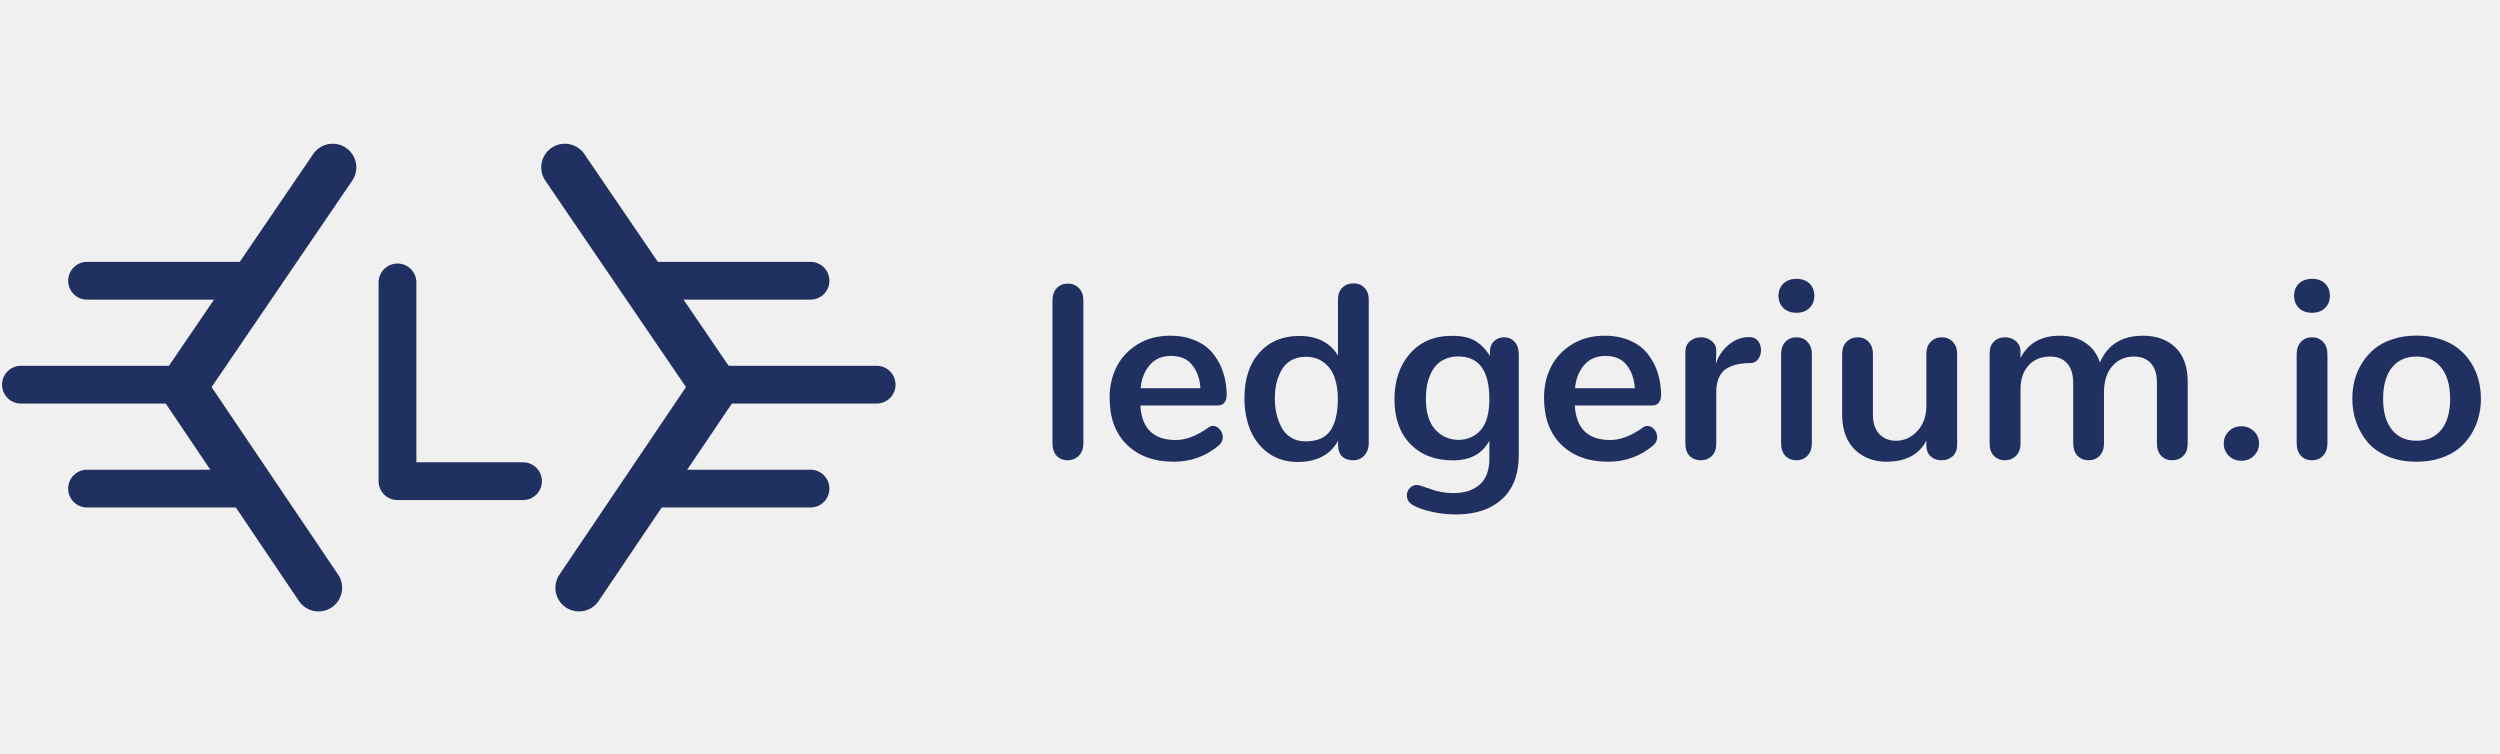
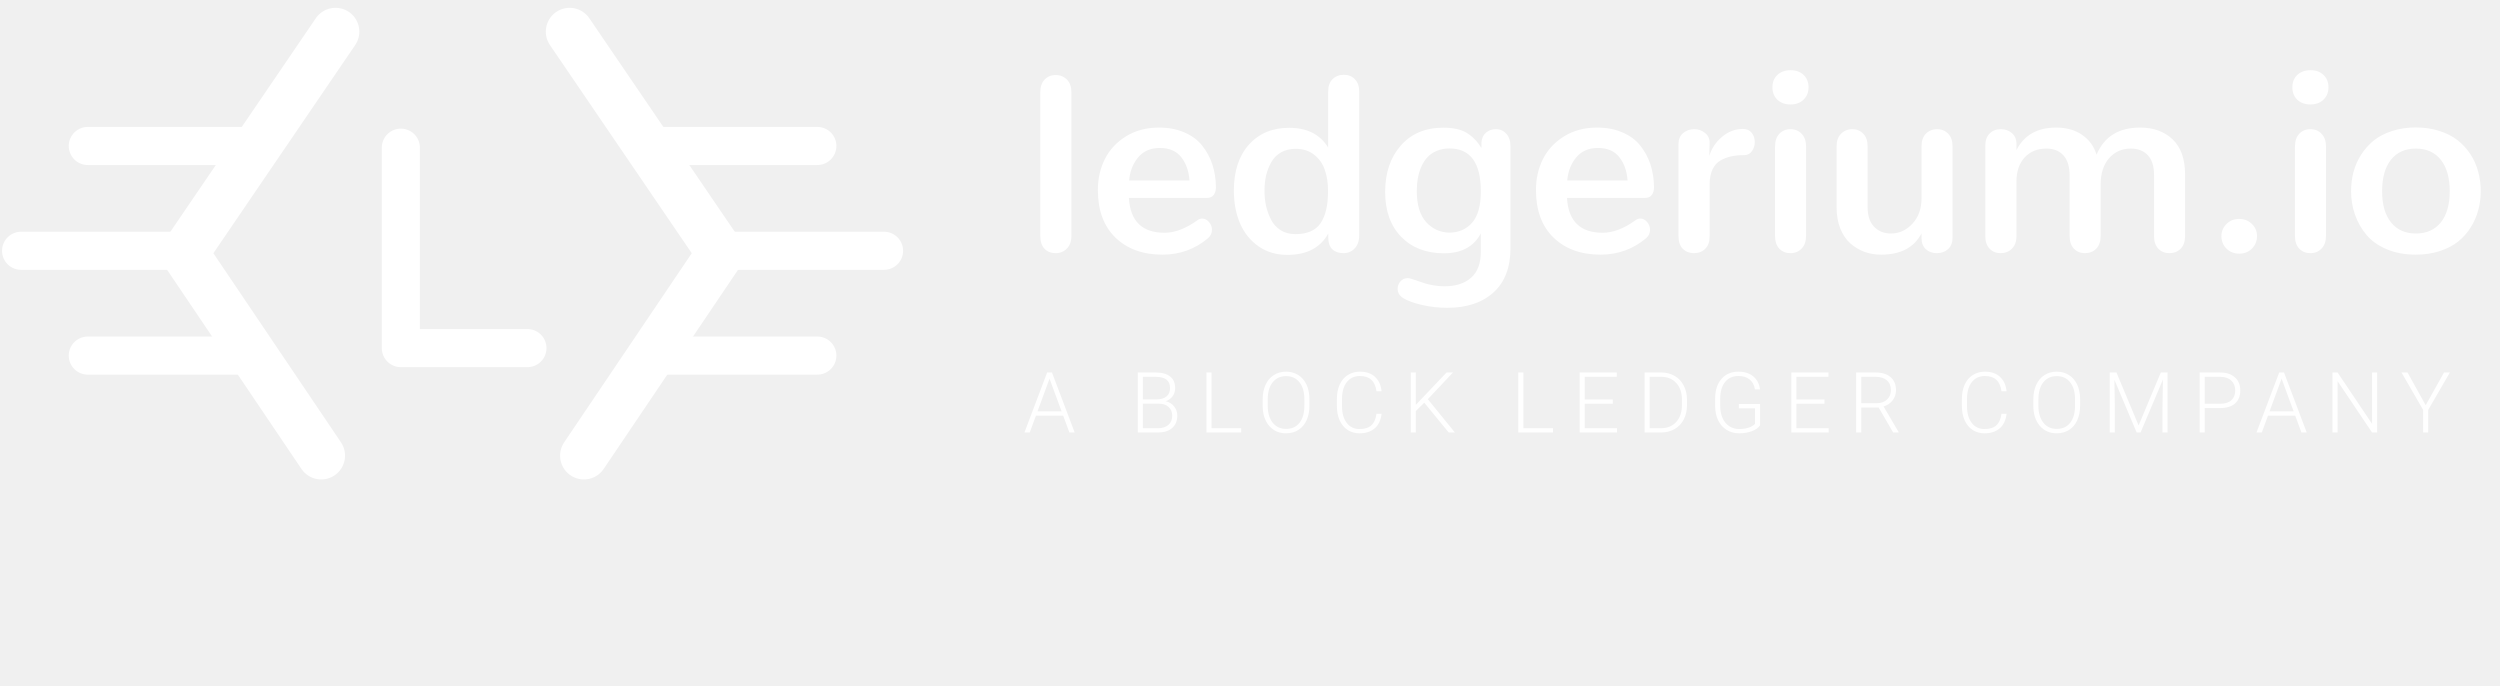
- <svg xmlns="http://www.w3.org/2000/svg" width="239" height="72" viewBox="0 0 239 72" fill="none">
-   <path d="M102.059 44C102.496 44 102.855 43.855 103.137 43.566C103.426 43.277 103.57 42.875 103.57 42.359V28.754C103.57 28.238 103.43 27.836 103.148 27.547C102.867 27.258 102.512 27.113 102.082 27.113C101.652 27.113 101.301 27.258 101.027 27.547C100.754 27.836 100.617 28.238 100.617 28.754V42.359C100.617 42.883 100.75 43.289 101.016 43.578C101.289 43.859 101.637 44 102.059 44ZM106.078 38.012C106.078 39.941 106.633 41.445 107.742 42.523C108.859 43.602 110.344 44.141 112.195 44.141C113.844 44.141 115.285 43.621 116.52 42.582C116.77 42.363 116.895 42.098 116.895 41.785C116.895 41.512 116.801 41.266 116.613 41.047C116.426 40.828 116.211 40.719 115.969 40.719C115.805 40.719 115.652 40.773 115.512 40.883C114.41 41.672 113.375 42.066 112.406 42.066C110.273 42.066 109.145 40.965 109.02 38.762H116.426C116.707 38.762 116.918 38.668 117.059 38.48C117.199 38.293 117.27 38.047 117.27 37.742C117.262 36.969 117.148 36.25 116.93 35.586C116.711 34.922 116.387 34.324 115.957 33.793C115.535 33.262 114.973 32.848 114.27 32.551C113.574 32.246 112.773 32.094 111.867 32.094C110.688 32.094 109.652 32.367 108.762 32.914C107.871 33.461 107.199 34.18 106.746 35.07C106.301 35.953 106.078 36.934 106.078 38.012ZM109.043 37.109C109.113 36.258 109.395 35.531 109.887 34.93C110.387 34.328 111.074 34.027 111.949 34.027C112.848 34.027 113.523 34.316 113.977 34.895C114.438 35.473 114.699 36.211 114.762 37.109H109.043ZM124.043 44.164C125.879 44.164 127.172 43.488 127.922 42.137V42.547C127.922 43.023 128.051 43.387 128.309 43.637C128.566 43.879 128.918 44 129.363 44C129.785 44 130.137 43.852 130.418 43.555C130.707 43.25 130.852 42.844 130.852 42.336V28.684C130.852 28.176 130.715 27.785 130.441 27.512C130.176 27.23 129.828 27.09 129.398 27.09C128.961 27.09 128.602 27.23 128.32 27.512C128.047 27.785 127.91 28.176 127.91 28.684V33.992C127.152 32.742 125.918 32.117 124.207 32.117C122.621 32.117 121.352 32.648 120.398 33.711C119.445 34.773 118.969 36.227 118.969 38.07C118.969 39.219 119.164 40.254 119.555 41.176C119.953 42.09 120.539 42.816 121.312 43.355C122.094 43.895 123.004 44.164 124.043 44.164ZM124.805 42.195C124.266 42.195 123.797 42.07 123.398 41.82C123 41.562 122.695 41.223 122.484 40.801C122.273 40.379 122.117 39.945 122.016 39.5C121.922 39.047 121.875 38.578 121.875 38.094C121.875 37.57 121.926 37.082 122.027 36.629C122.137 36.176 122.301 35.758 122.52 35.375C122.738 34.984 123.043 34.676 123.434 34.449C123.832 34.223 124.297 34.109 124.828 34.109C125.531 34.109 126.117 34.297 126.586 34.672C127.062 35.047 127.398 35.527 127.594 36.113C127.797 36.691 127.898 37.359 127.898 38.117C127.898 39.461 127.66 40.477 127.184 41.164C126.715 41.852 125.922 42.195 124.805 42.195ZM142.383 43.848C142.383 44.957 142.078 45.781 141.469 46.32C140.859 46.867 140.008 47.141 138.914 47.141C138.602 47.141 138.281 47.113 137.953 47.059C137.633 47.004 137.391 46.953 137.227 46.906C137.062 46.859 136.805 46.773 136.453 46.648C136.102 46.531 135.891 46.461 135.82 46.438C135.695 46.391 135.57 46.367 135.445 46.367C135.172 46.367 134.945 46.469 134.766 46.672C134.586 46.875 134.496 47.109 134.496 47.375C134.496 47.75 134.676 48.047 135.035 48.266C135.457 48.523 136.047 48.738 136.805 48.91C137.57 49.09 138.371 49.18 139.207 49.18C141.051 49.18 142.508 48.695 143.578 47.727C144.656 46.758 145.195 45.348 145.195 43.496V33.887C145.195 33.371 145.062 32.969 144.797 32.68C144.539 32.391 144.207 32.246 143.801 32.246C143.441 32.246 143.133 32.355 142.875 32.574C142.625 32.785 142.48 33.09 142.441 33.488V34.027C142.051 33.402 141.586 32.926 141.047 32.598C140.508 32.27 139.766 32.105 138.82 32.105C137.125 32.105 135.781 32.672 134.789 33.805C133.805 34.93 133.312 36.395 133.312 38.199C133.312 39.988 133.82 41.406 134.836 42.453C135.852 43.492 137.203 44.012 138.891 44.012C140.555 44.012 141.719 43.383 142.383 42.125V43.848ZM139.418 42.055C138.527 42.039 137.785 41.703 137.191 41.047C136.605 40.383 136.312 39.406 136.312 38.117C136.312 37.672 136.348 37.258 136.418 36.875C136.488 36.484 136.602 36.117 136.758 35.773C136.914 35.422 137.109 35.125 137.344 34.883C137.578 34.633 137.871 34.438 138.223 34.297C138.574 34.148 138.969 34.074 139.406 34.074C141.391 34.074 142.383 35.43 142.383 38.141C142.383 39.477 142.113 40.461 141.574 41.094C141.035 41.719 140.316 42.039 139.418 42.055ZM147.609 38.012C147.609 39.941 148.164 41.445 149.273 42.523C150.391 43.602 151.875 44.141 153.727 44.141C155.375 44.141 156.816 43.621 158.051 42.582C158.301 42.363 158.426 42.098 158.426 41.785C158.426 41.512 158.332 41.266 158.145 41.047C157.957 40.828 157.742 40.719 157.5 40.719C157.336 40.719 157.184 40.773 157.043 40.883C155.941 41.672 154.906 42.066 153.938 42.066C151.805 42.066 150.676 40.965 150.551 38.762H157.957C158.238 38.762 158.449 38.668 158.59 38.48C158.73 38.293 158.801 38.047 158.801 37.742C158.793 36.969 158.68 36.25 158.461 35.586C158.242 34.922 157.918 34.324 157.488 33.793C157.066 33.262 156.504 32.848 155.801 32.551C155.105 32.246 154.305 32.094 153.398 32.094C152.219 32.094 151.184 32.367 150.293 32.914C149.402 33.461 148.73 34.18 148.277 35.07C147.832 35.953 147.609 36.934 147.609 38.012ZM150.574 37.109C150.645 36.258 150.926 35.531 151.418 34.93C151.918 34.328 152.605 34.027 153.48 34.027C154.379 34.027 155.055 34.316 155.508 34.895C155.969 35.473 156.23 36.211 156.293 37.109H150.574ZM162.586 44C163.023 44 163.379 43.863 163.652 43.59C163.934 43.316 164.074 42.926 164.074 42.418V37.473C164.074 36.918 164.164 36.449 164.344 36.066C164.523 35.684 164.777 35.398 165.105 35.211C165.434 35.023 165.773 34.895 166.125 34.824C166.484 34.746 166.895 34.707 167.355 34.707C167.66 34.707 167.902 34.582 168.082 34.332C168.262 34.082 168.352 33.793 168.352 33.465C168.352 33.121 168.254 32.828 168.059 32.586C167.863 32.344 167.586 32.223 167.227 32.223C166.492 32.223 165.828 32.477 165.234 32.984C164.648 33.484 164.25 34.086 164.039 34.789L164.074 33.582C164.082 33.168 163.938 32.844 163.641 32.609C163.352 32.367 163.008 32.246 162.609 32.246C162.203 32.246 161.852 32.371 161.555 32.621C161.266 32.863 161.121 33.207 161.121 33.652V42.395C161.121 42.91 161.258 43.309 161.531 43.59C161.812 43.863 162.164 44 162.586 44ZM171.738 44C172.168 44 172.52 43.855 172.793 43.566C173.074 43.277 173.215 42.875 173.215 42.359V33.898C173.215 33.375 173.074 32.969 172.793 32.68C172.52 32.391 172.168 32.246 171.738 32.246C171.309 32.246 170.957 32.391 170.684 32.68C170.41 32.969 170.273 33.375 170.273 33.898V42.359C170.273 42.883 170.41 43.289 170.684 43.578C170.957 43.859 171.309 44 171.738 44ZM171.738 29.902C172.246 29.902 172.656 29.754 172.969 29.457C173.289 29.152 173.449 28.758 173.449 28.273C173.449 27.789 173.293 27.398 172.98 27.102C172.668 26.805 172.258 26.656 171.75 26.656C171.234 26.656 170.816 26.805 170.496 27.102C170.184 27.398 170.027 27.789 170.027 28.273C170.027 28.758 170.184 29.152 170.496 29.457C170.816 29.754 171.23 29.902 171.738 29.902ZM180.328 44.141C182.18 44.141 183.457 43.469 184.16 42.125V42.559C184.16 43.02 184.297 43.375 184.57 43.625C184.844 43.875 185.191 44 185.613 44C186.043 44 186.398 43.871 186.68 43.613C186.961 43.355 187.102 42.992 187.102 42.523V33.875C187.102 33.359 186.965 32.961 186.691 32.68C186.418 32.391 186.066 32.246 185.637 32.246C185.207 32.246 184.852 32.391 184.57 32.68C184.297 32.961 184.16 33.359 184.16 33.875V38.797C184.16 39.789 183.871 40.594 183.293 41.211C182.723 41.828 182.043 42.137 181.254 42.137C180.613 42.137 180.086 41.926 179.672 41.504C179.258 41.074 179.051 40.457 179.051 39.652V33.875C179.051 33.359 178.914 32.961 178.641 32.68C178.367 32.391 178.023 32.246 177.609 32.246C177.172 32.246 176.812 32.391 176.531 32.68C176.25 32.961 176.109 33.359 176.109 33.875V39.652C176.109 40.395 176.223 41.059 176.449 41.645C176.684 42.23 177 42.703 177.398 43.062C177.797 43.414 178.242 43.684 178.734 43.871C179.234 44.051 179.766 44.141 180.328 44.141ZM191.648 44C192.086 44 192.445 43.859 192.727 43.578C193.016 43.297 193.16 42.898 193.16 42.383V37.227C193.16 36.258 193.418 35.492 193.934 34.93C194.449 34.367 195.137 34.086 195.996 34.086C196.691 34.086 197.23 34.301 197.613 34.73C198.004 35.16 198.199 35.797 198.199 36.641V42.383C198.199 42.891 198.336 43.289 198.609 43.578C198.891 43.859 199.238 44 199.652 44C200.09 44 200.445 43.859 200.719 43.578C201 43.289 201.141 42.891 201.141 42.383V37.52C201.141 36.449 201.406 35.609 201.938 35C202.469 34.391 203.156 34.086 204 34.086C204.688 34.086 205.227 34.297 205.617 34.719C206.008 35.141 206.203 35.758 206.203 36.57V42.383C206.203 42.898 206.34 43.297 206.613 43.578C206.887 43.859 207.234 44 207.656 44C208.094 44 208.449 43.859 208.723 43.578C209.004 43.297 209.145 42.898 209.145 42.383V36.547C209.145 35.078 208.754 33.969 207.973 33.219C207.191 32.469 206.16 32.094 204.879 32.094C202.855 32.094 201.48 32.949 200.754 34.66C200.504 33.863 200.047 33.238 199.383 32.785C198.719 32.324 197.898 32.094 196.922 32.094C195.141 32.094 193.887 32.805 193.16 34.227V33.641C193.16 33.203 193.016 32.863 192.727 32.621C192.445 32.371 192.098 32.246 191.684 32.246C191.246 32.246 190.891 32.383 190.617 32.656C190.344 32.93 190.207 33.316 190.207 33.816V42.383C190.207 42.898 190.344 43.297 190.617 43.578C190.891 43.859 191.234 44 191.648 44ZM214.277 44.047C214.762 44.047 215.164 43.887 215.484 43.566C215.805 43.238 215.965 42.848 215.965 42.395C215.965 41.926 215.801 41.535 215.473 41.223C215.145 40.91 214.746 40.754 214.277 40.754C213.785 40.754 213.379 40.918 213.059 41.246C212.746 41.566 212.59 41.949 212.59 42.395C212.59 42.855 212.75 43.246 213.07 43.566C213.391 43.887 213.793 44.047 214.277 44.047ZM221.027 44C221.457 44 221.809 43.855 222.082 43.566C222.363 43.277 222.504 42.875 222.504 42.359V33.898C222.504 33.375 222.363 32.969 222.082 32.68C221.809 32.391 221.457 32.246 221.027 32.246C220.598 32.246 220.246 32.391 219.973 32.68C219.699 32.969 219.562 33.375 219.562 33.898V42.359C219.562 42.883 219.699 43.289 219.973 43.578C220.246 43.859 220.598 44 221.027 44ZM221.027 29.902C221.535 29.902 221.945 29.754 222.258 29.457C222.578 29.152 222.738 28.758 222.738 28.273C222.738 27.789 222.582 27.398 222.27 27.102C221.957 26.805 221.547 26.656 221.039 26.656C220.523 26.656 220.105 26.805 219.785 27.102C219.473 27.398 219.316 27.789 219.316 28.273C219.316 28.758 219.473 29.152 219.785 29.457C220.105 29.754 220.52 29.902 221.027 29.902ZM231.023 42.137C230.016 42.137 229.23 41.785 228.668 41.082C228.105 40.379 227.824 39.395 227.824 38.129C227.824 36.848 228.102 35.855 228.656 35.152C229.219 34.441 230.008 34.086 231.023 34.086C232.039 34.086 232.828 34.441 233.391 35.152C233.953 35.863 234.234 36.855 234.234 38.129C234.234 39.395 233.953 40.379 233.391 41.082C232.828 41.785 232.039 42.137 231.023 42.137ZM231.023 44.141C231.852 44.141 232.609 44.027 233.297 43.801C233.984 43.574 234.562 43.273 235.031 42.898C235.508 42.516 235.906 42.066 236.227 41.551C236.555 41.027 236.793 40.48 236.941 39.91C237.098 39.34 237.176 38.746 237.176 38.129C237.176 37.48 237.094 36.859 236.93 36.266C236.773 35.672 236.527 35.121 236.191 34.613C235.855 34.098 235.449 33.656 234.973 33.289C234.496 32.914 233.918 32.621 233.238 32.41C232.566 32.191 231.828 32.082 231.023 32.082C230.203 32.082 229.449 32.195 228.762 32.422C228.082 32.641 227.504 32.941 227.027 33.324C226.559 33.707 226.16 34.156 225.832 34.672C225.504 35.188 225.262 35.738 225.105 36.324C224.957 36.902 224.883 37.504 224.883 38.129C224.883 38.918 225.008 39.664 225.258 40.367C225.508 41.07 225.871 41.707 226.348 42.277C226.832 42.848 227.477 43.301 228.281 43.637C229.086 43.973 230 44.141 231.023 44.141Z" fill="#203060" />
-   <path d="M31.806 16L17.5 37L30.451 56.194" stroke="#203060" stroke-width="4.516" stroke-linecap="round" stroke-linejoin="round" />
-   <path d="M8.322 26.839H24.58" stroke="#203060" stroke-width="3.613" stroke-linecap="round" stroke-linejoin="round" />
-   <path d="M8.322 46.71H22.774" stroke="#203060" stroke-width="3.613" stroke-linecap="round" stroke-linejoin="round" />
-   <path d="M2 36.774H16.452" stroke="#203060" stroke-width="3.613" stroke-linecap="round" stroke-linejoin="round" />
-   <path d="M54 16L68.307 37L55.355 56.194" stroke="#203060" stroke-width="4.516" stroke-linecap="round" stroke-linejoin="round" />
-   <path d="M77.484 26.839H61.226" stroke="#203060" stroke-width="3.613" stroke-linecap="round" stroke-linejoin="round" />
-   <path d="M77.484 46.71H63.033" stroke="#203060" stroke-width="3.613" stroke-linecap="round" stroke-linejoin="round" />
-   <path d="M83.807 36.774H69.355" stroke="#203060" stroke-width="3.613" stroke-linecap="round" stroke-linejoin="round" />
-   <path d="M38 27V46H50" stroke="#203060" stroke-width="3.613" stroke-linecap="round" stroke-linejoin="round" />
+ <svg xmlns="http://www.w3.org/2000/svg" width="237" height="65" viewBox="0 0 237 65" fill="none">
+   <path d="M100.789 39.406H98.207L97.621 41H97.117L99.269 35.312H99.727L101.879 41H101.379L100.789 39.406ZM98.356 38.996H100.637L99.496 35.898L98.356 38.996ZM107.864 41V35.312H109.544C110.153 35.312 110.615 35.439 110.93 35.691C111.246 35.941 111.403 36.311 111.403 36.801C111.403 37.095 111.322 37.352 111.161 37.57C111.002 37.786 110.783 37.941 110.505 38.035C110.835 38.108 111.101 38.271 111.302 38.523C111.505 38.776 111.606 39.068 111.606 39.398C111.606 39.901 111.443 40.294 111.118 40.578C110.795 40.859 110.345 41 109.766 41H107.864ZM108.345 38.266V40.594H109.786C110.197 40.594 110.523 40.49 110.762 40.281C111.005 40.07 111.126 39.779 111.126 39.406C111.126 39.055 111.01 38.777 110.778 38.574C110.549 38.368 110.231 38.266 109.825 38.266H108.345ZM108.345 37.863H109.657C110.058 37.855 110.368 37.762 110.587 37.582C110.808 37.4 110.919 37.135 110.919 36.789C110.919 36.425 110.804 36.156 110.575 35.984C110.348 35.81 110.005 35.723 109.544 35.723H108.345V37.863ZM114.855 40.594H117.663V41H114.37V35.312H114.855V40.594ZM124.134 38.465C124.134 38.988 124.043 39.448 123.861 39.844C123.681 40.24 123.423 40.544 123.087 40.758C122.752 40.971 122.364 41.078 121.923 41.078C121.259 41.078 120.723 40.841 120.314 40.367C119.905 39.891 119.701 39.249 119.701 38.441V37.855C119.701 37.337 119.792 36.879 119.974 36.48C120.159 36.079 120.42 35.772 120.755 35.559C121.091 35.342 121.478 35.234 121.916 35.234C122.353 35.234 122.739 35.34 123.072 35.551C123.408 35.762 123.667 36.06 123.849 36.445C124.032 36.831 124.127 37.277 124.134 37.785V38.465ZM123.654 37.848C123.654 37.163 123.499 36.626 123.189 36.238C122.879 35.85 122.455 35.656 121.916 35.656C121.387 35.656 120.965 35.852 120.65 36.242C120.337 36.63 120.181 37.173 120.181 37.871V38.465C120.181 39.139 120.337 39.675 120.65 40.07C120.962 40.464 121.387 40.66 121.923 40.66C122.468 40.66 122.892 40.466 123.197 40.078C123.502 39.688 123.654 39.145 123.654 38.449V37.848ZM130.973 39.227C130.908 39.825 130.693 40.284 130.328 40.602C129.966 40.919 129.483 41.078 128.879 41.078C128.457 41.078 128.083 40.973 127.758 40.762C127.435 40.551 127.185 40.253 127.008 39.867C126.831 39.479 126.741 39.036 126.738 38.539V37.801C126.738 37.296 126.827 36.848 127.004 36.457C127.181 36.066 127.435 35.766 127.766 35.555C128.099 35.341 128.482 35.234 128.914 35.234C129.523 35.234 130.004 35.4 130.355 35.73C130.71 36.059 130.915 36.513 130.973 37.094H130.488C130.368 36.128 129.844 35.645 128.914 35.645C128.398 35.645 127.987 35.837 127.68 36.223C127.375 36.608 127.223 37.141 127.223 37.82V38.516C127.223 39.172 127.371 39.695 127.668 40.086C127.967 40.477 128.371 40.672 128.879 40.672C129.382 40.672 129.76 40.552 130.016 40.312C130.271 40.07 130.428 39.708 130.488 39.227H130.973ZM135.022 38.176L134.221 38.965V41H133.741V35.312H134.221V38.379L137.135 35.312H137.741L135.358 37.844L137.924 41H137.338L135.022 38.176ZM144.417 40.594H147.226V41H143.933V35.312H144.417V40.594ZM152.892 38.273H150.232V40.594H153.291V41H149.752V35.312H153.271V35.723H150.232V37.867H152.892V38.273ZM155.906 41V35.312H157.496C157.962 35.312 158.38 35.419 158.75 35.633C159.12 35.844 159.408 36.147 159.613 36.543C159.822 36.939 159.926 37.389 159.926 37.895V38.418C159.926 38.926 159.823 39.376 159.617 39.77C159.411 40.163 159.121 40.466 158.746 40.68C158.374 40.893 157.945 41 157.461 41H155.906ZM156.387 35.723V40.594H157.465C158.064 40.594 158.544 40.396 158.906 40C159.268 39.602 159.449 39.064 159.449 38.387V37.887C159.449 37.233 159.271 36.71 158.914 36.316C158.557 35.923 158.087 35.725 157.504 35.723H156.387ZM166.854 40.324C166.687 40.561 166.426 40.746 166.069 40.879C165.715 41.012 165.317 41.078 164.877 41.078C164.432 41.078 164.036 40.971 163.69 40.758C163.343 40.544 163.075 40.242 162.885 39.852C162.695 39.461 162.599 39.013 162.596 38.508V37.789C162.596 37 162.795 36.378 163.194 35.922C163.592 35.464 164.127 35.234 164.799 35.234C165.385 35.234 165.857 35.384 166.213 35.684C166.57 35.98 166.782 36.391 166.85 36.914H166.37C166.299 36.497 166.129 36.182 165.858 35.969C165.59 35.753 165.238 35.645 164.803 35.645C164.272 35.645 163.851 35.833 163.541 36.211C163.232 36.589 163.077 37.121 163.077 37.809V38.48C163.077 38.913 163.149 39.296 163.295 39.629C163.444 39.96 163.655 40.216 163.928 40.398C164.204 40.581 164.521 40.672 164.877 40.672C165.291 40.672 165.647 40.607 165.944 40.477C166.136 40.391 166.28 40.29 166.373 40.176V38.707H164.846V38.301H166.854V40.324ZM172.958 38.273H170.298V40.594H173.356V41H169.817V35.312H173.337V35.723H170.298V37.867H172.958V38.273ZM178.097 38.633H176.445V41H175.96V35.312H177.808C178.415 35.312 178.889 35.46 179.23 35.754C179.571 36.048 179.741 36.46 179.741 36.988C179.741 37.353 179.635 37.675 179.421 37.953C179.208 38.232 178.921 38.425 178.562 38.531L179.984 40.949V41H179.472L178.097 38.633ZM176.445 38.223H177.917C178.321 38.223 178.645 38.108 178.89 37.879C179.135 37.65 179.257 37.353 179.257 36.988C179.257 36.587 179.129 36.276 178.874 36.055C178.619 35.833 178.261 35.723 177.8 35.723H176.445V38.223ZM190.223 39.227C190.158 39.825 189.943 40.284 189.578 40.602C189.216 40.919 188.733 41.078 188.129 41.078C187.707 41.078 187.333 40.973 187.008 40.762C186.685 40.551 186.435 40.253 186.258 39.867C186.081 39.479 185.991 39.036 185.988 38.539V37.801C185.988 37.296 186.077 36.848 186.254 36.457C186.431 36.066 186.685 35.766 187.016 35.555C187.349 35.341 187.732 35.234 188.164 35.234C188.773 35.234 189.254 35.4 189.605 35.73C189.96 36.059 190.165 36.513 190.223 37.094H189.738C189.618 36.128 189.094 35.645 188.164 35.645C187.648 35.645 187.237 35.837 186.93 36.223C186.625 36.608 186.473 37.141 186.473 37.82V38.516C186.473 39.172 186.621 39.695 186.918 40.086C187.217 40.477 187.621 40.672 188.129 40.672C188.632 40.672 189.01 40.552 189.266 40.312C189.521 40.07 189.678 39.708 189.738 39.227H190.223ZM197.194 38.465C197.194 38.988 197.103 39.448 196.92 39.844C196.741 40.24 196.483 40.544 196.147 40.758C195.811 40.971 195.423 41.078 194.983 41.078C194.319 41.078 193.782 40.841 193.373 40.367C192.965 39.891 192.76 39.249 192.76 38.441V37.855C192.76 37.337 192.851 36.879 193.034 36.48C193.218 36.079 193.479 35.772 193.815 35.559C194.151 35.342 194.537 35.234 194.975 35.234C195.412 35.234 195.798 35.34 196.131 35.551C196.467 35.762 196.726 36.06 196.909 36.445C197.091 36.831 197.186 37.277 197.194 37.785V38.465ZM196.713 37.848C196.713 37.163 196.558 36.626 196.248 36.238C195.939 35.85 195.514 35.656 194.975 35.656C194.446 35.656 194.024 35.852 193.709 36.242C193.397 36.63 193.241 37.173 193.241 37.871V38.465C193.241 39.139 193.397 39.675 193.709 40.07C194.022 40.464 194.446 40.66 194.983 40.66C195.527 40.66 195.952 40.466 196.256 40.078C196.561 39.688 196.713 39.145 196.713 38.449V37.848ZM200.641 35.312L202.739 40.332L204.845 35.312H205.485V41H205.005V38.523L205.044 35.984L202.927 41H202.555L200.446 36.004L200.485 38.508V41H200.005V35.312H200.641ZM209.007 38.684V41H208.527V35.312H210.464C211.055 35.312 211.521 35.464 211.863 35.766C212.206 36.068 212.378 36.483 212.378 37.012C212.378 37.546 212.213 37.958 211.882 38.25C211.554 38.539 211.077 38.684 210.452 38.684H209.007ZM209.007 38.277H210.464C210.93 38.277 211.286 38.167 211.53 37.945C211.775 37.724 211.898 37.415 211.898 37.02C211.898 36.626 211.775 36.314 211.53 36.082C211.288 35.848 210.943 35.728 210.495 35.723H209.007V38.277ZM217.588 39.406H215.005L214.42 41H213.916L216.068 35.312H216.525L218.677 41H218.177L217.588 39.406ZM215.154 38.996H217.435L216.295 35.898L215.154 38.996ZM225.352 41H224.871L221.602 36.133V41H221.117V35.312H221.602L224.875 40.184V35.312H225.352V41ZM229.955 38.414L231.694 35.312H232.248L230.194 38.859V41H229.713V38.859L227.663 35.312H228.233L229.955 38.414Z" fill="white" />
+   <path d="M100.059 24C100.496 24 100.855 23.855 101.137 23.566C101.426 23.277 101.57 22.875 101.57 22.359V8.754C101.57 8.238 101.43 7.836 101.148 7.547C100.867 7.258 100.512 7.113 100.082 7.113C99.652 7.113 99.301 7.258 99.027 7.547C98.754 7.836 98.617 8.238 98.617 8.754V22.359C98.617 22.883 98.75 23.289 99.016 23.578C99.289 23.859 99.637 24 100.059 24ZM104.078 18.012C104.078 19.941 104.633 21.445 105.742 22.523C106.859 23.602 108.344 24.141 110.195 24.141C111.844 24.141 113.285 23.621 114.52 22.582C114.77 22.363 114.895 22.098 114.895 21.785C114.895 21.512 114.801 21.266 114.613 21.047C114.426 20.828 114.211 20.719 113.969 20.719C113.805 20.719 113.652 20.773 113.512 20.883C112.41 21.672 111.375 22.066 110.406 22.066C108.273 22.066 107.145 20.965 107.02 18.762H114.426C114.707 18.762 114.918 18.668 115.059 18.48C115.199 18.293 115.27 18.047 115.27 17.742C115.262 16.969 115.148 16.25 114.93 15.586C114.711 14.922 114.387 14.324 113.957 13.793C113.535 13.262 112.973 12.848 112.27 12.551C111.574 12.246 110.773 12.094 109.867 12.094C108.688 12.094 107.652 12.367 106.762 12.914C105.871 13.461 105.199 14.18 104.746 15.07C104.301 15.953 104.078 16.934 104.078 18.012ZM107.043 17.109C107.113 16.258 107.395 15.531 107.887 14.93C108.387 14.328 109.074 14.027 109.949 14.027C110.848 14.027 111.523 14.316 111.977 14.895C112.438 15.473 112.699 16.211 112.762 17.109H107.043ZM122.043 24.164C123.879 24.164 125.172 23.488 125.922 22.137V22.547C125.922 23.023 126.051 23.387 126.309 23.637C126.566 23.879 126.918 24 127.363 24C127.785 24 128.137 23.852 128.418 23.555C128.707 23.25 128.852 22.844 128.852 22.336V8.684C128.852 8.176 128.715 7.785 128.441 7.512C128.176 7.23 127.828 7.09 127.398 7.09C126.961 7.09 126.602 7.23 126.32 7.512C126.047 7.785 125.91 8.176 125.91 8.684V13.992C125.152 12.742 123.918 12.117 122.207 12.117C120.621 12.117 119.352 12.648 118.398 13.711C117.445 14.773 116.969 16.227 116.969 18.07C116.969 19.219 117.164 20.254 117.555 21.176C117.953 22.09 118.539 22.816 119.312 23.355C120.094 23.895 121.004 24.164 122.043 24.164ZM122.805 22.195C122.266 22.195 121.797 22.07 121.398 21.82C121 21.562 120.695 21.223 120.484 20.801C120.273 20.379 120.117 19.945 120.016 19.5C119.922 19.047 119.875 18.578 119.875 18.094C119.875 17.57 119.926 17.082 120.027 16.629C120.137 16.176 120.301 15.758 120.52 15.375C120.738 14.984 121.043 14.676 121.434 14.449C121.832 14.223 122.297 14.109 122.828 14.109C123.531 14.109 124.117 14.297 124.586 14.672C125.062 15.047 125.398 15.527 125.594 16.113C125.797 16.691 125.898 17.359 125.898 18.117C125.898 19.461 125.66 20.477 125.184 21.164C124.715 21.852 123.922 22.195 122.805 22.195ZM140.383 23.848C140.383 24.957 140.078 25.781 139.469 26.32C138.859 26.867 138.008 27.141 136.914 27.141C136.602 27.141 136.281 27.113 135.953 27.059C135.633 27.004 135.391 26.953 135.227 26.906C135.062 26.859 134.805 26.773 134.453 26.648C134.102 26.531 133.891 26.461 133.82 26.438C133.695 26.391 133.57 26.367 133.445 26.367C133.172 26.367 132.945 26.469 132.766 26.672C132.586 26.875 132.496 27.109 132.496 27.375C132.496 27.75 132.676 28.047 133.035 28.266C133.457 28.523 134.047 28.738 134.805 28.91C135.57 29.09 136.371 29.18 137.207 29.18C139.051 29.18 140.508 28.695 141.578 27.727C142.656 26.758 143.195 25.348 143.195 23.496V13.887C143.195 13.371 143.062 12.969 142.797 12.68C142.539 12.391 142.207 12.246 141.801 12.246C141.441 12.246 141.133 12.355 140.875 12.574C140.625 12.785 140.48 13.09 140.441 13.488V14.027C140.051 13.402 139.586 12.926 139.047 12.598C138.508 12.27 137.766 12.105 136.82 12.105C135.125 12.105 133.781 12.672 132.789 13.805C131.805 14.93 131.312 16.395 131.312 18.199C131.312 19.988 131.82 21.406 132.836 22.453C133.852 23.492 135.203 24.012 136.891 24.012C138.555 24.012 139.719 23.383 140.383 22.125V23.848ZM137.418 22.055C136.527 22.039 135.785 21.703 135.191 21.047C134.605 20.383 134.312 19.406 134.312 18.117C134.312 17.672 134.348 17.258 134.418 16.875C134.488 16.484 134.602 16.117 134.758 15.773C134.914 15.422 135.109 15.125 135.344 14.883C135.578 14.633 135.871 14.438 136.223 14.297C136.574 14.148 136.969 14.074 137.406 14.074C139.391 14.074 140.383 15.43 140.383 18.141C140.383 19.477 140.113 20.461 139.574 21.094C139.035 21.719 138.316 22.039 137.418 22.055ZM145.609 18.012C145.609 19.941 146.164 21.445 147.273 22.523C148.391 23.602 149.875 24.141 151.727 24.141C153.375 24.141 154.816 23.621 156.051 22.582C156.301 22.363 156.426 22.098 156.426 21.785C156.426 21.512 156.332 21.266 156.145 21.047C155.957 20.828 155.742 20.719 155.5 20.719C155.336 20.719 155.184 20.773 155.043 20.883C153.941 21.672 152.906 22.066 151.938 22.066C149.805 22.066 148.676 20.965 148.551 18.762H155.957C156.238 18.762 156.449 18.668 156.59 18.48C156.73 18.293 156.801 18.047 156.801 17.742C156.793 16.969 156.68 16.25 156.461 15.586C156.242 14.922 155.918 14.324 155.488 13.793C155.066 13.262 154.504 12.848 153.801 12.551C153.105 12.246 152.305 12.094 151.398 12.094C150.219 12.094 149.184 12.367 148.293 12.914C147.402 13.461 146.73 14.18 146.277 15.07C145.832 15.953 145.609 16.934 145.609 18.012ZM148.574 17.109C148.645 16.258 148.926 15.531 149.418 14.93C149.918 14.328 150.605 14.027 151.48 14.027C152.379 14.027 153.055 14.316 153.508 14.895C153.969 15.473 154.23 16.211 154.293 17.109H148.574ZM160.586 24C161.023 24 161.379 23.863 161.652 23.59C161.934 23.316 162.074 22.926 162.074 22.418V17.473C162.074 16.918 162.164 16.449 162.344 16.066C162.523 15.684 162.777 15.398 163.105 15.211C163.434 15.023 163.773 14.895 164.125 14.824C164.484 14.746 164.895 14.707 165.355 14.707C165.66 14.707 165.902 14.582 166.082 14.332C166.262 14.082 166.352 13.793 166.352 13.465C166.352 13.121 166.254 12.828 166.059 12.586C165.863 12.344 165.586 12.223 165.227 12.223C164.492 12.223 163.828 12.477 163.234 12.984C162.648 13.484 162.25 14.086 162.039 14.789L162.074 13.582C162.082 13.168 161.938 12.844 161.641 12.609C161.352 12.367 161.008 12.246 160.609 12.246C160.203 12.246 159.852 12.371 159.555 12.621C159.266 12.863 159.121 13.207 159.121 13.652V22.395C159.121 22.91 159.258 23.309 159.531 23.59C159.812 23.863 160.164 24 160.586 24ZM169.738 24C170.168 24 170.52 23.855 170.793 23.566C171.074 23.277 171.215 22.875 171.215 22.359V13.898C171.215 13.375 171.074 12.969 170.793 12.68C170.52 12.391 170.168 12.246 169.738 12.246C169.309 12.246 168.957 12.391 168.684 12.68C168.41 12.969 168.273 13.375 168.273 13.898V22.359C168.273 22.883 168.41 23.289 168.684 23.578C168.957 23.859 169.309 24 169.738 24ZM169.738 9.902C170.246 9.902 170.656 9.754 170.969 9.457C171.289 9.152 171.449 8.758 171.449 8.273C171.449 7.789 171.293 7.398 170.98 7.102C170.668 6.805 170.258 6.656 169.75 6.656C169.234 6.656 168.816 6.805 168.496 7.102C168.184 7.398 168.027 7.789 168.027 8.273C168.027 8.758 168.184 9.152 168.496 9.457C168.816 9.754 169.23 9.902 169.738 9.902ZM178.328 24.141C180.18 24.141 181.457 23.469 182.16 22.125V22.559C182.16 23.02 182.297 23.375 182.57 23.625C182.844 23.875 183.191 24 183.613 24C184.043 24 184.398 23.871 184.68 23.613C184.961 23.355 185.102 22.992 185.102 22.523V13.875C185.102 13.359 184.965 12.961 184.691 12.68C184.418 12.391 184.066 12.246 183.637 12.246C183.207 12.246 182.852 12.391 182.57 12.68C182.297 12.961 182.16 13.359 182.16 13.875V18.797C182.16 19.789 181.871 20.594 181.293 21.211C180.723 21.828 180.043 22.137 179.254 22.137C178.613 22.137 178.086 21.926 177.672 21.504C177.258 21.074 177.051 20.457 177.051 19.652V13.875C177.051 13.359 176.914 12.961 176.641 12.68C176.367 12.391 176.023 12.246 175.609 12.246C175.172 12.246 174.812 12.391 174.531 12.68C174.25 12.961 174.109 13.359 174.109 13.875V19.652C174.109 20.395 174.223 21.059 174.449 21.645C174.684 22.23 175 22.703 175.398 23.062C175.797 23.414 176.242 23.684 176.734 23.871C177.234 24.051 177.766 24.141 178.328 24.141ZM189.648 24C190.086 24 190.445 23.859 190.727 23.578C191.016 23.297 191.16 22.898 191.16 22.383V17.227C191.16 16.258 191.418 15.492 191.934 14.93C192.449 14.367 193.137 14.086 193.996 14.086C194.691 14.086 195.23 14.301 195.613 14.73C196.004 15.16 196.199 15.797 196.199 16.641V22.383C196.199 22.891 196.336 23.289 196.609 23.578C196.891 23.859 197.238 24 197.652 24C198.09 24 198.445 23.859 198.719 23.578C199 23.289 199.141 22.891 199.141 22.383V17.52C199.141 16.449 199.406 15.609 199.938 15C200.469 14.391 201.156 14.086 202 14.086C202.688 14.086 203.227 14.297 203.617 14.719C204.008 15.141 204.203 15.758 204.203 16.57V22.383C204.203 22.898 204.34 23.297 204.613 23.578C204.887 23.859 205.234 24 205.656 24C206.094 24 206.449 23.859 206.723 23.578C207.004 23.297 207.145 22.898 207.145 22.383V16.547C207.145 15.078 206.754 13.969 205.973 13.219C205.191 12.469 204.16 12.094 202.879 12.094C200.855 12.094 199.48 12.949 198.754 14.66C198.504 13.863 198.047 13.238 197.383 12.785C196.719 12.324 195.898 12.094 194.922 12.094C193.141 12.094 191.887 12.805 191.16 14.227V13.641C191.16 13.203 191.016 12.863 190.727 12.621C190.445 12.371 190.098 12.246 189.684 12.246C189.246 12.246 188.891 12.383 188.617 12.656C188.344 12.93 188.207 13.316 188.207 13.816V22.383C188.207 22.898 188.344 23.297 188.617 23.578C188.891 23.859 189.234 24 189.648 24ZM212.277 24.047C212.762 24.047 213.164 23.887 213.484 23.566C213.805 23.238 213.965 22.848 213.965 22.395C213.965 21.926 213.801 21.535 213.473 21.223C213.145 20.91 212.746 20.754 212.277 20.754C211.785 20.754 211.379 20.918 211.059 21.246C210.746 21.566 210.59 21.949 210.59 22.395C210.59 22.855 210.75 23.246 211.07 23.566C211.391 23.887 211.793 24.047 212.277 24.047ZM219.027 24C219.457 24 219.809 23.855 220.082 23.566C220.363 23.277 220.504 22.875 220.504 22.359V13.898C220.504 13.375 220.363 12.969 220.082 12.68C219.809 12.391 219.457 12.246 219.027 12.246C218.598 12.246 218.246 12.391 217.973 12.68C217.699 12.969 217.562 13.375 217.562 13.898V22.359C217.562 22.883 217.699 23.289 217.973 23.578C218.246 23.859 218.598 24 219.027 24ZM219.027 9.902C219.535 9.902 219.945 9.754 220.258 9.457C220.578 9.152 220.738 8.758 220.738 8.273C220.738 7.789 220.582 7.398 220.27 7.102C219.957 6.805 219.547 6.656 219.039 6.656C218.523 6.656 218.105 6.805 217.785 7.102C217.473 7.398 217.316 7.789 217.316 8.273C217.316 8.758 217.473 9.152 217.785 9.457C218.105 9.754 218.52 9.902 219.027 9.902ZM229.023 22.137C228.016 22.137 227.23 21.785 226.668 21.082C226.105 20.379 225.824 19.395 225.824 18.129C225.824 16.848 226.102 15.855 226.656 15.152C227.219 14.441 228.008 14.086 229.023 14.086C230.039 14.086 230.828 14.441 231.391 15.152C231.953 15.863 232.234 16.855 232.234 18.129C232.234 19.395 231.953 20.379 231.391 21.082C230.828 21.785 230.039 22.137 229.023 22.137ZM229.023 24.141C229.852 24.141 230.609 24.027 231.297 23.801C231.984 23.574 232.562 23.273 233.031 22.898C233.508 22.516 233.906 22.066 234.227 21.551C234.555 21.027 234.793 20.48 234.941 19.91C235.098 19.34 235.176 18.746 235.176 18.129C235.176 17.48 235.094 16.859 234.93 16.266C234.773 15.672 234.527 15.121 234.191 14.613C233.855 14.098 233.449 13.656 232.973 13.289C232.496 12.914 231.918 12.621 231.238 12.41C230.566 12.191 229.828 12.082 229.023 12.082C228.203 12.082 227.449 12.195 226.762 12.422C226.082 12.641 225.504 12.941 225.027 13.324C224.559 13.707 224.16 14.156 223.832 14.672C223.504 15.188 223.262 15.738 223.105 16.324C222.957 16.902 222.883 17.504 222.883 18.129C222.883 18.918 223.008 19.664 223.258 20.367C223.508 21.07 223.871 21.707 224.348 22.277C224.832 22.848 225.477 23.301 226.281 23.637C227.086 23.973 228 24.141 229.023 24.141Z" fill="white" />
+   <path d="M31.806 3L17.5 24L30.451 43.194" stroke="white" stroke-width="4.516" stroke-linecap="round" stroke-linejoin="round" />
+   <path d="M8.323 13.839H24.581" stroke="white" stroke-width="3.613" stroke-linecap="round" stroke-linejoin="round" />
+   <path d="M8.323 33.71H22.774" stroke="white" stroke-width="3.613" stroke-linecap="round" stroke-linejoin="round" />
+   <path d="M2 23.774L16.452 23.774" stroke="white" stroke-width="3.613" stroke-linecap="round" stroke-linejoin="round" />
+   <path d="M54 3L68.306 24L55.355 43.194" stroke="white" stroke-width="4.516" stroke-linecap="round" stroke-linejoin="round" />
+   <path d="M77.484 13.839H61.226" stroke="white" stroke-width="3.613" stroke-linecap="round" stroke-linejoin="round" />
+   <path d="M77.484 33.71H63.032" stroke="white" stroke-width="3.613" stroke-linecap="round" stroke-linejoin="round" />
+   <path d="M83.806 23.774L69.355 23.774" stroke="white" stroke-width="3.613" stroke-linecap="round" stroke-linejoin="round" />
+   <path d="M38 14V33H50" stroke="white" stroke-width="3.613" stroke-linecap="round" stroke-linejoin="round" />
</svg>
